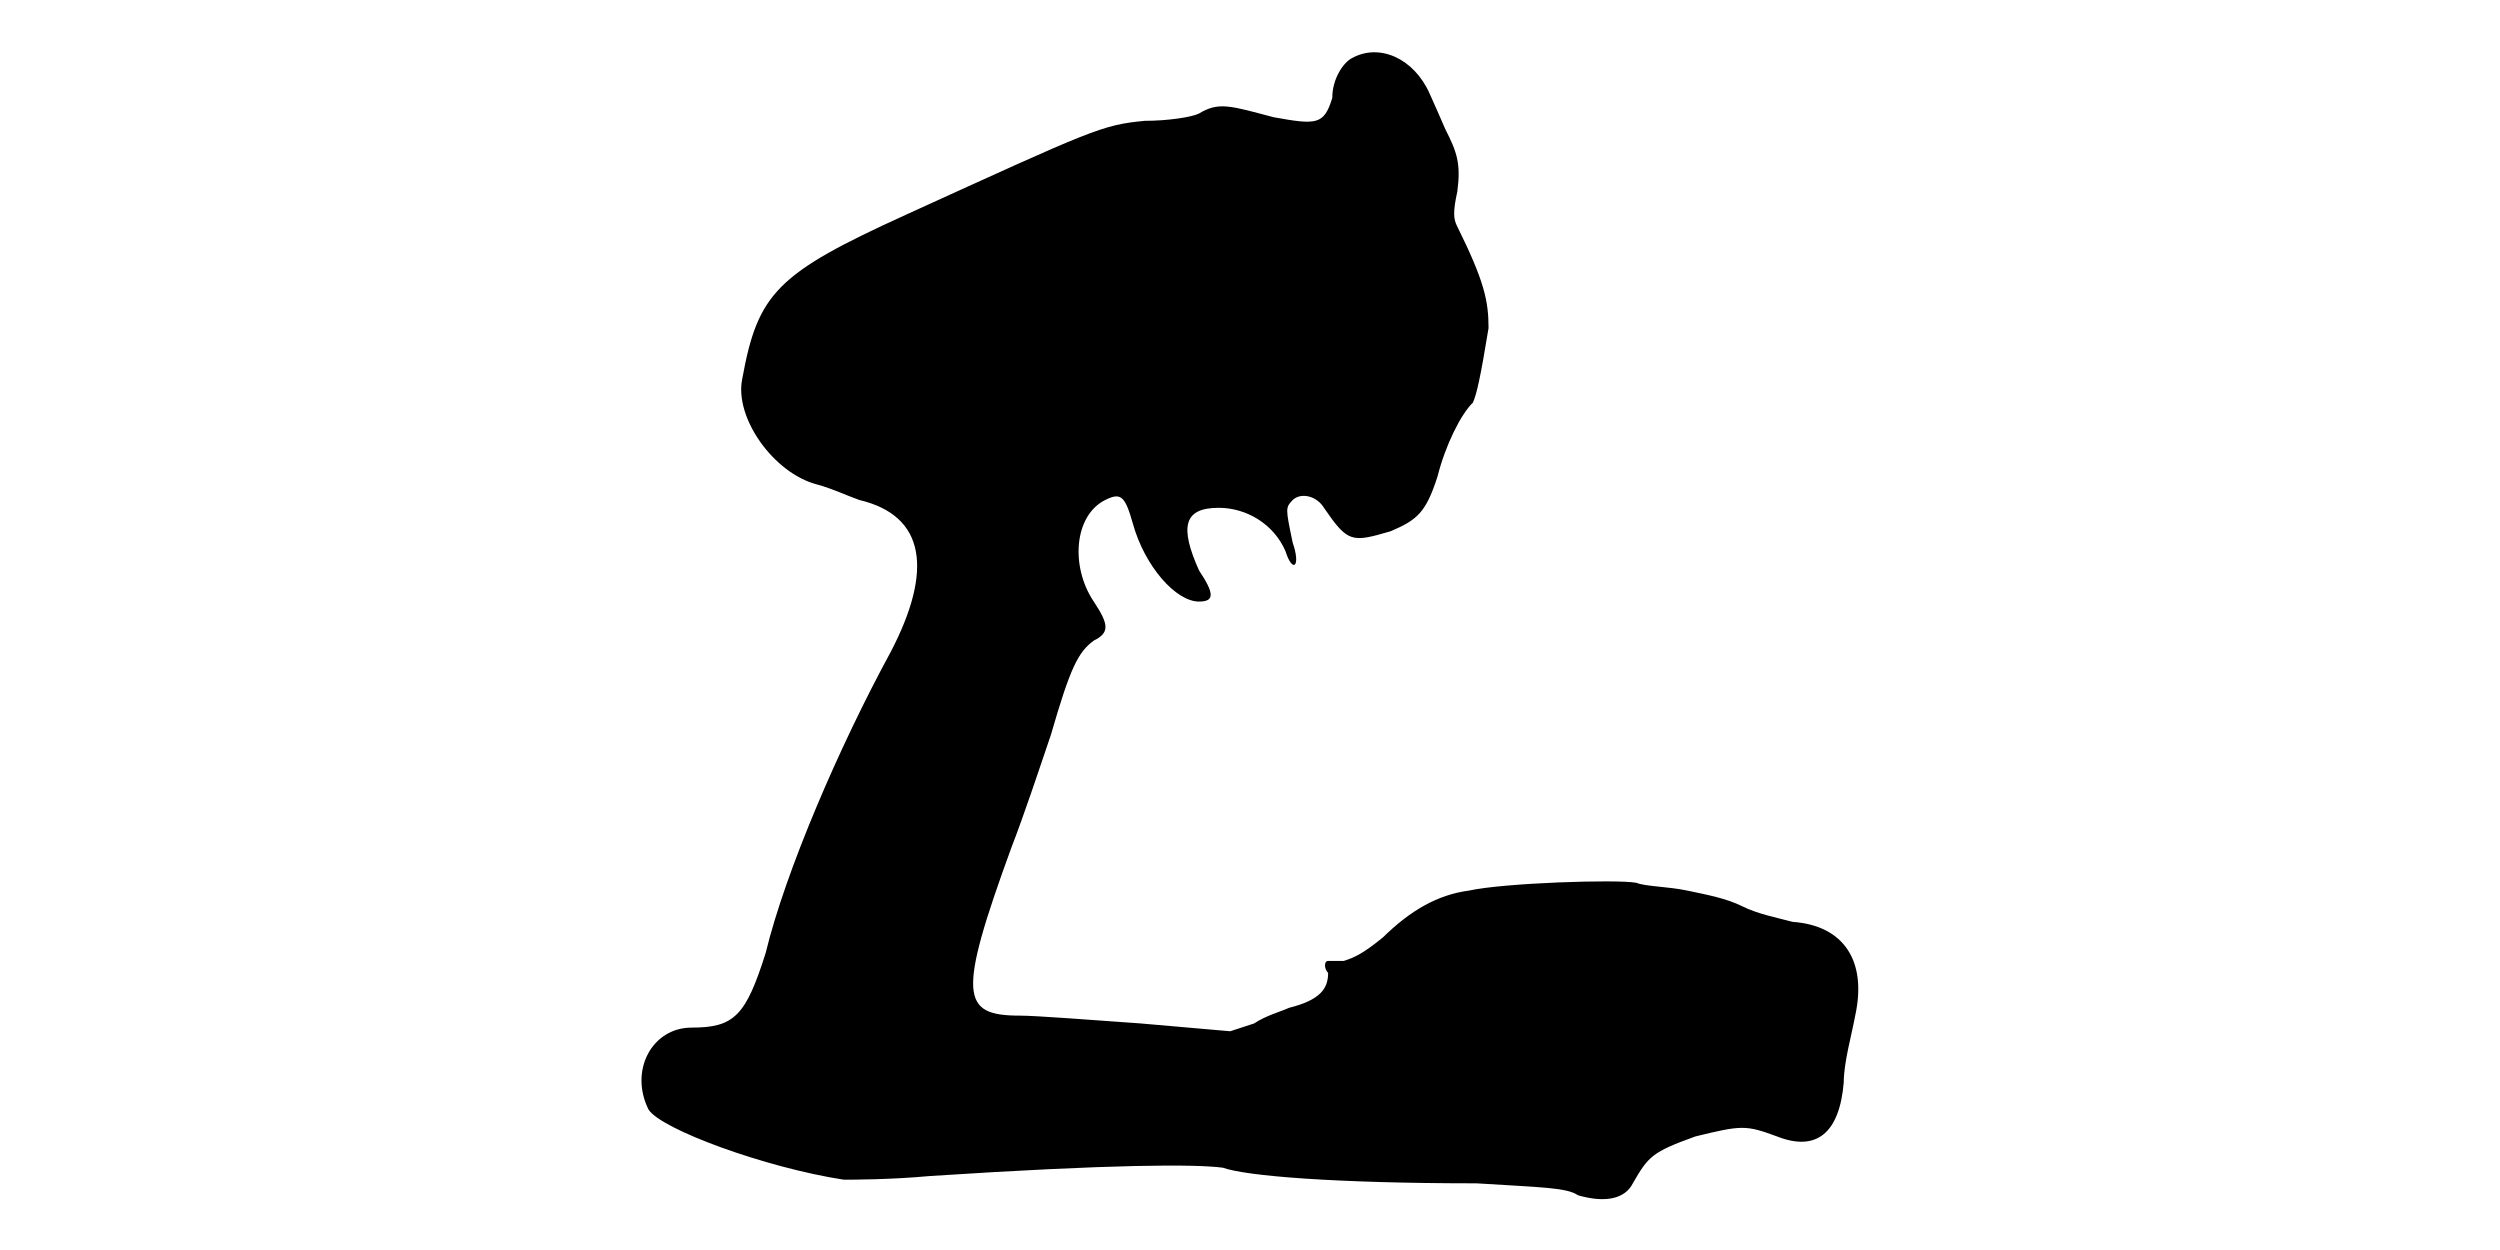
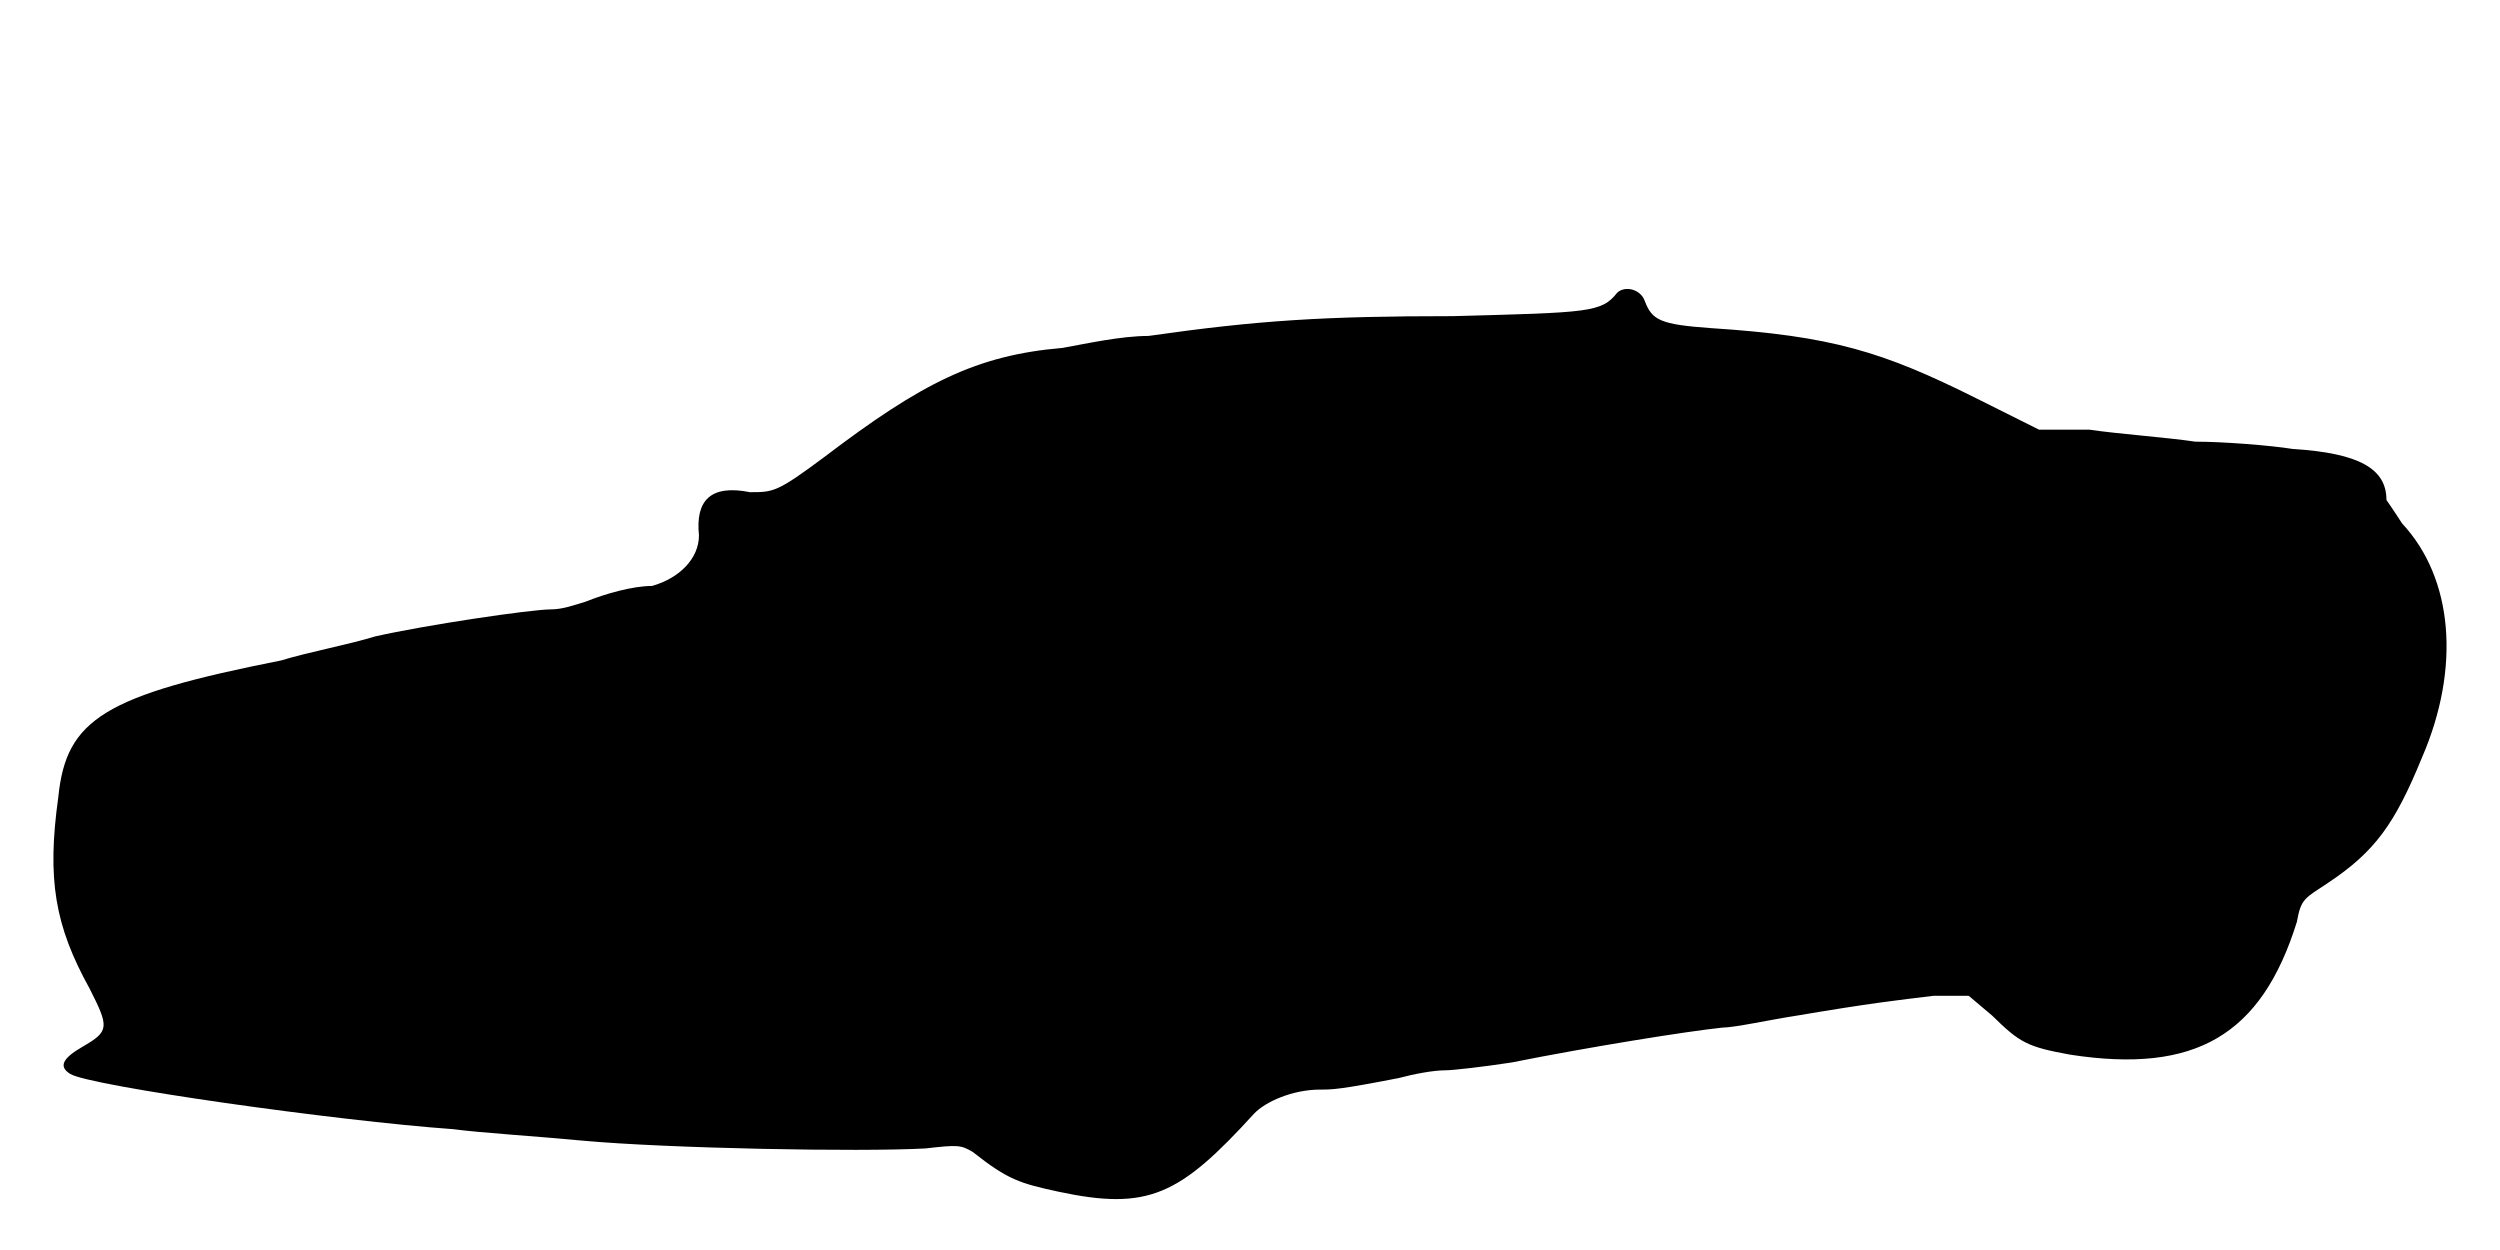
<svg xmlns="http://www.w3.org/2000/svg" viewBox="0 0 48 24">
-   <path d="M25.95 1.12c-.15.08-.37.38-.37.76-.16.52-.3.52-1.13.37-.83-.22-1.05-.3-1.43-.07-.14.07-.6.14-1.04.14-.83.08-.98.16-4.58 1.8-2.48 1.13-2.85 1.5-3.15 3.16-.15.74.6 1.8 1.43 2.02.3.08.59.22.82.3 1.27.3 1.42 1.35.6 2.92-.98 1.8-2.02 4.21-2.4 5.78-.38 1.2-.6 1.43-1.42 1.43-.76 0-1.2.82-.83 1.57.23.38 2.25 1.12 3.75 1.35.15 0 .9 0 1.65-.07 3.53-.23 5.1-.23 5.63-.16.44.16 2.17.3 4.87.3 1.27.08 1.73.08 1.95.23.52.15.9.07 1.05-.23.3-.52.37-.6 1.2-.9.9-.22.97-.22 1.57 0 .76.3 1.2-.07 1.28-1.04 0-.38.15-.9.22-1.28.23-1.05-.22-1.73-1.2-1.8-.3-.08-.67-.15-.97-.3-.3-.15-.67-.22-1.05-.3-.38-.08-.82-.08-.98-.15-.37-.07-2.54 0-3.22.15-.6.08-1.12.38-1.65.9-.37.3-.53.38-.75.45-.15 0-.3 0-.3 0-.08 0-.08.15 0 .23 0 .3-.15.52-.75.67-.15.07-.45.15-.67.3l-.46.15-1.72-.15c-.98-.07-2.02-.15-2.32-.15-1.13 0-1.2-.38-.16-3.23.23-.59.53-1.49.76-2.17.37-1.28.52-1.58.82-1.8.3-.15.3-.3 0-.75-.45-.67-.38-1.65.22-1.95.3-.15.38-.08.53.45.23.83.83 1.5 1.27 1.5.3 0 .3-.15 0-.6-.37-.83-.3-1.2.38-1.2.52 0 1.05.3 1.28.83.14.44.3.3.14-.16-.14-.67-.14-.67 0-.82.16-.15.46-.08.6.15.46.67.53.67 1.28.45.52-.22.68-.37.9-1.05.15-.6.45-1.2.68-1.42.07-.16.14-.45.3-1.43 0-.52-.08-.9-.6-1.95-.08-.15-.08-.3 0-.67.07-.53 0-.75-.23-1.2-.07-.16-.23-.53-.3-.68-.3-.68-.97-.98-1.5-.68z" />
+   <path d="M31.05 5.62c-.3.38-.53.38-3.15.45-2.48 0-3.75.08-5.85.38-.53 0-1.2.15-1.65.23-1.65.14-2.7.67-4.58 2.1-.9.67-.97.67-1.42.67-.75-.15-1.05.15-.98.83 0 .44-.37.82-.9.97-.37 0-.9.15-1.27.3-.23.07-.45.15-.67.15-.38 0-2.41.3-3.38.52-.52.16-1.28.3-1.8.46-3.38.67-4.13 1.12-4.28 2.62-.22 1.58-.07 2.47.6 3.68.38.75.38.82-.14 1.12-.38.22-.46.38-.23.52.37.23 5.1.9 7.35 1.06.52.07 1.65.14 2.48.22 1.64.15 5.32.22 6.59.15.61-.07.68-.07.91.07.67.53.9.6 1.64.76 1.73.37 2.33.07 3.76-1.5.22-.23.74-.46 1.27-.46.23 0 .37 0 1.5-.22.3-.08.67-.15.9-.15.15 0 .75-.07 1.27-.15 1.5-.3 3.38-.6 4.05-.67.23 0 .91-.15 1.43-.23 1.35-.23 1.95-.3 2.62-.38l.68 0 .45.38c.53.52.67.6 1.5.75 2.4.37 3.67-.37 4.35-2.55.08-.45.15-.45.6-.75.9-.6 1.28-1.13 1.8-2.4.75-1.73.6-3.45-.38-4.5-.14-.22-.3-.45-.3-.45 0-.6-.52-.9-1.8-.98-.44-.07-1.34-.14-1.87-.14-.53-.08-1.5-.15-2.03-.23l-.97 0-1.2-.6c-1.8-.9-2.78-1.2-5.1-1.35-.97-.07-1.13-.15-1.27-.52-.08-.23-.38-.3-.53-.16z" />
</svg>
